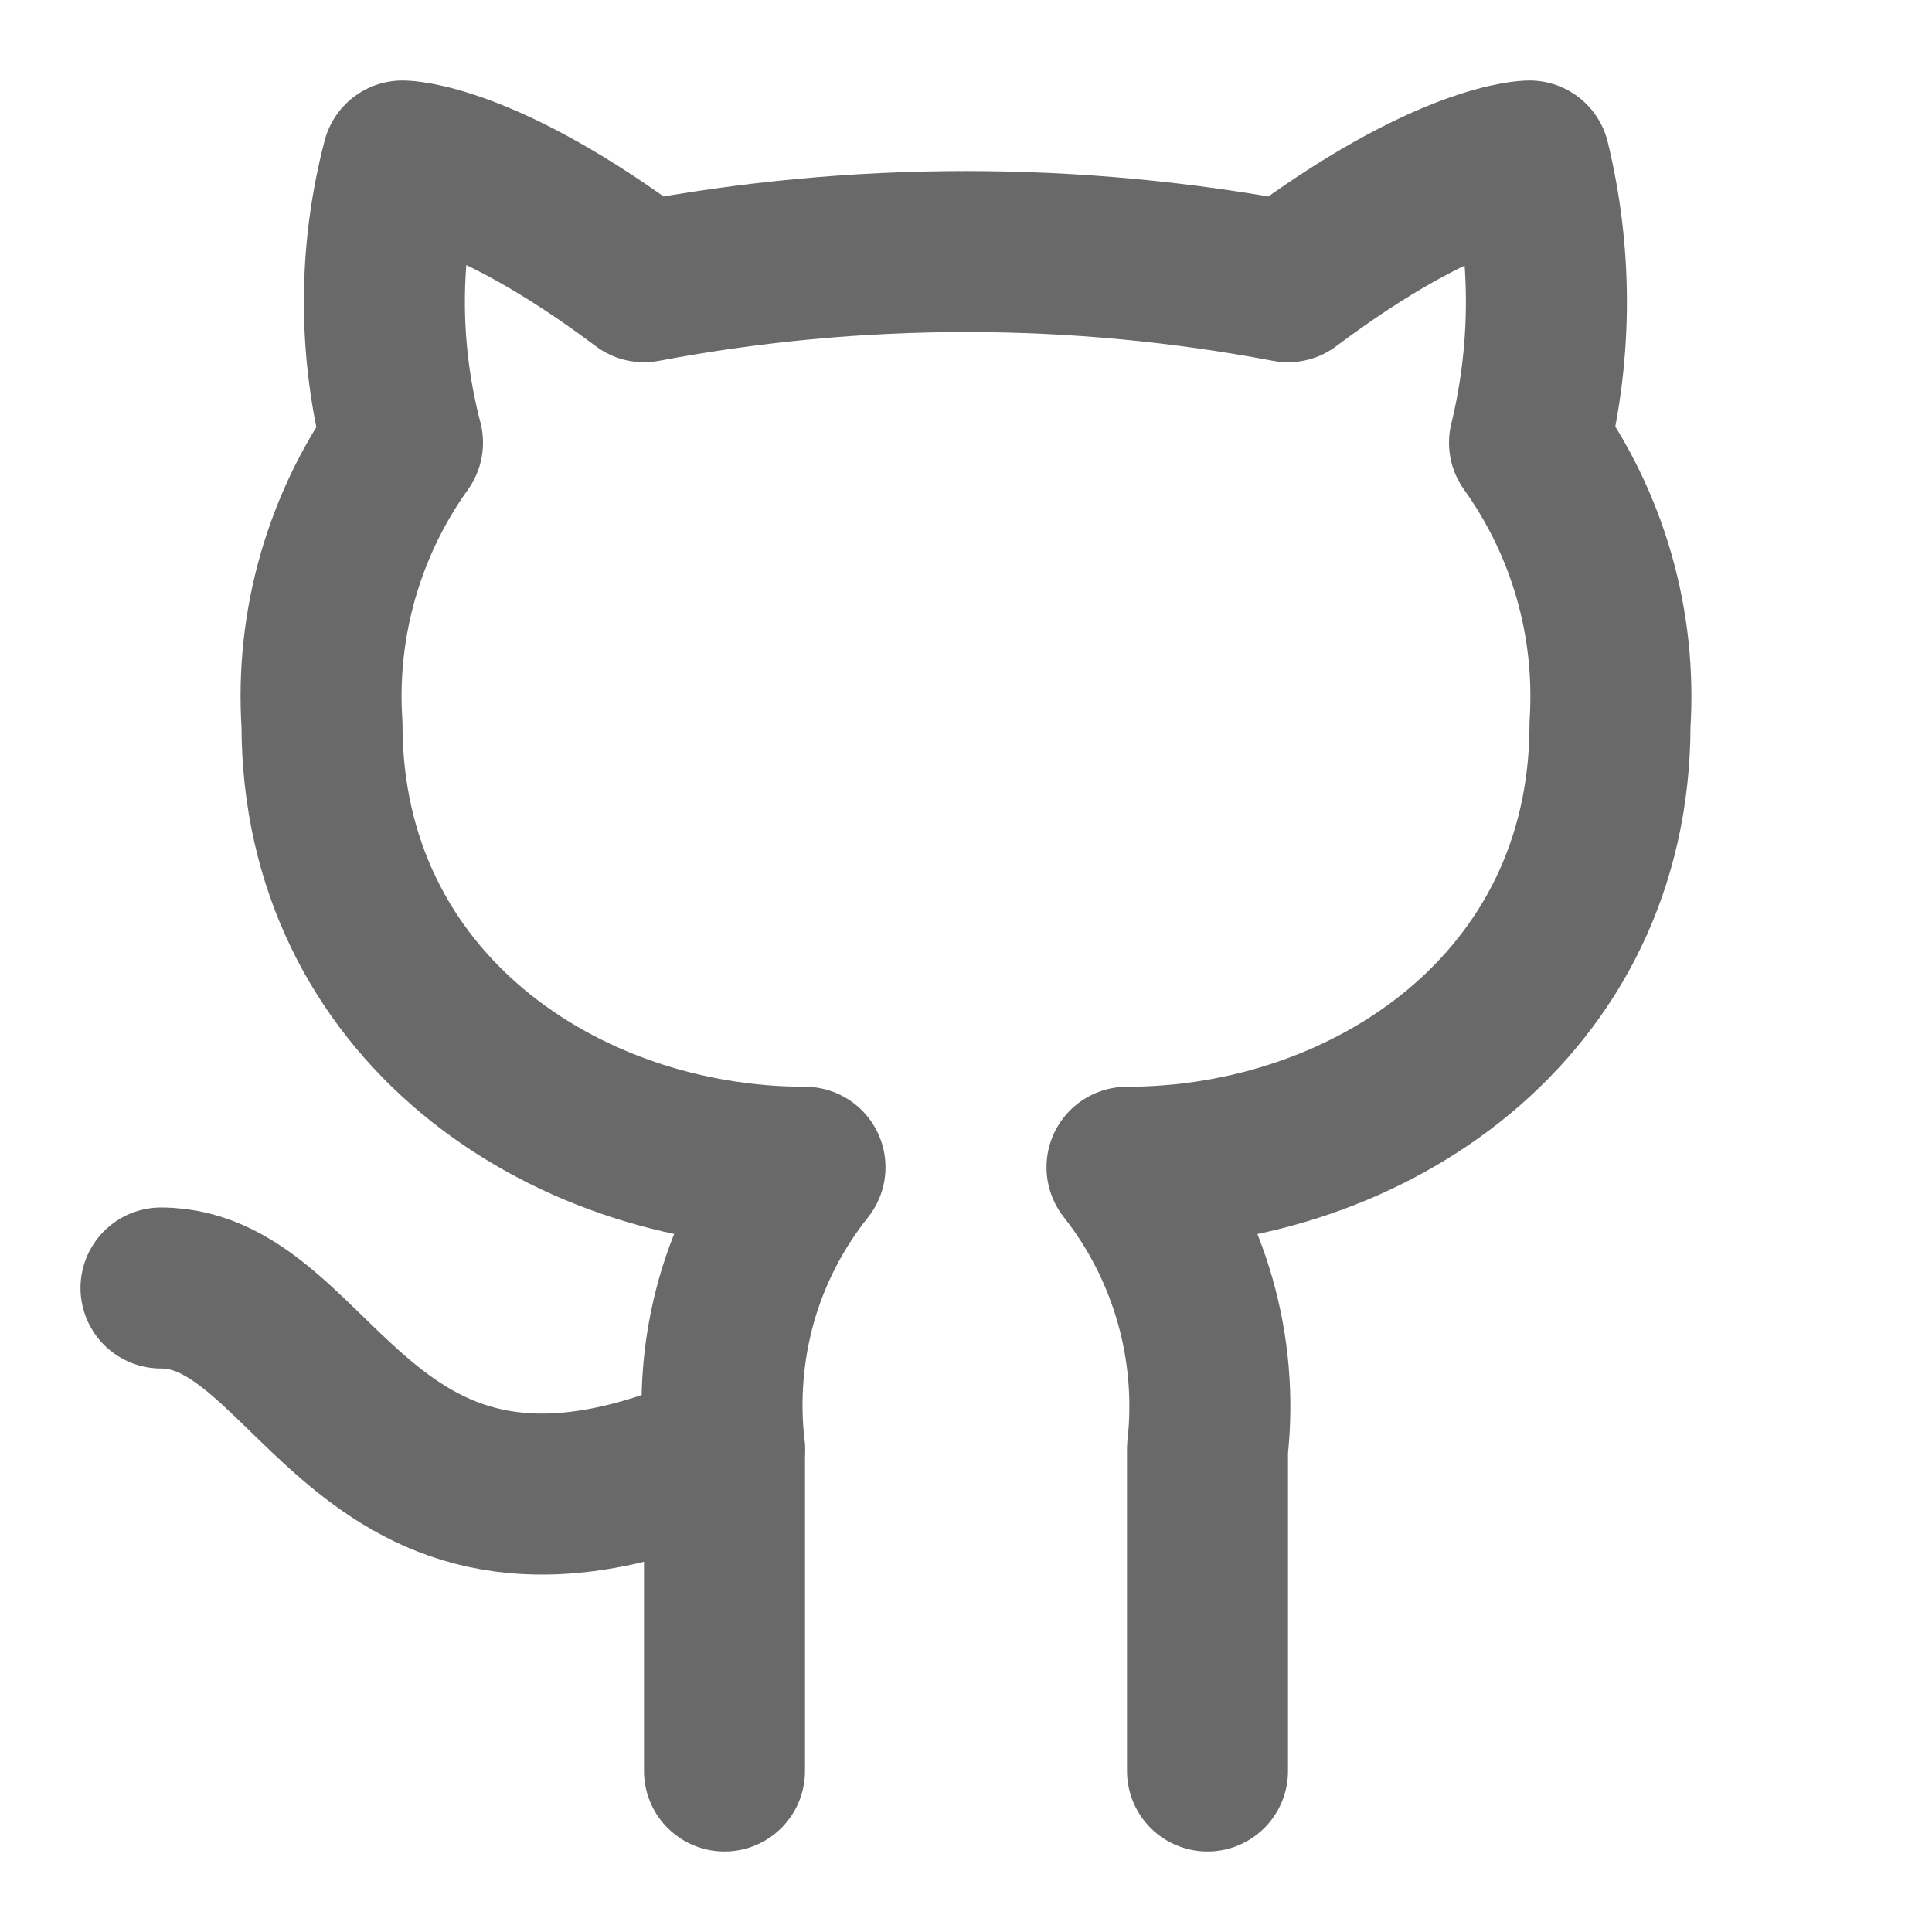
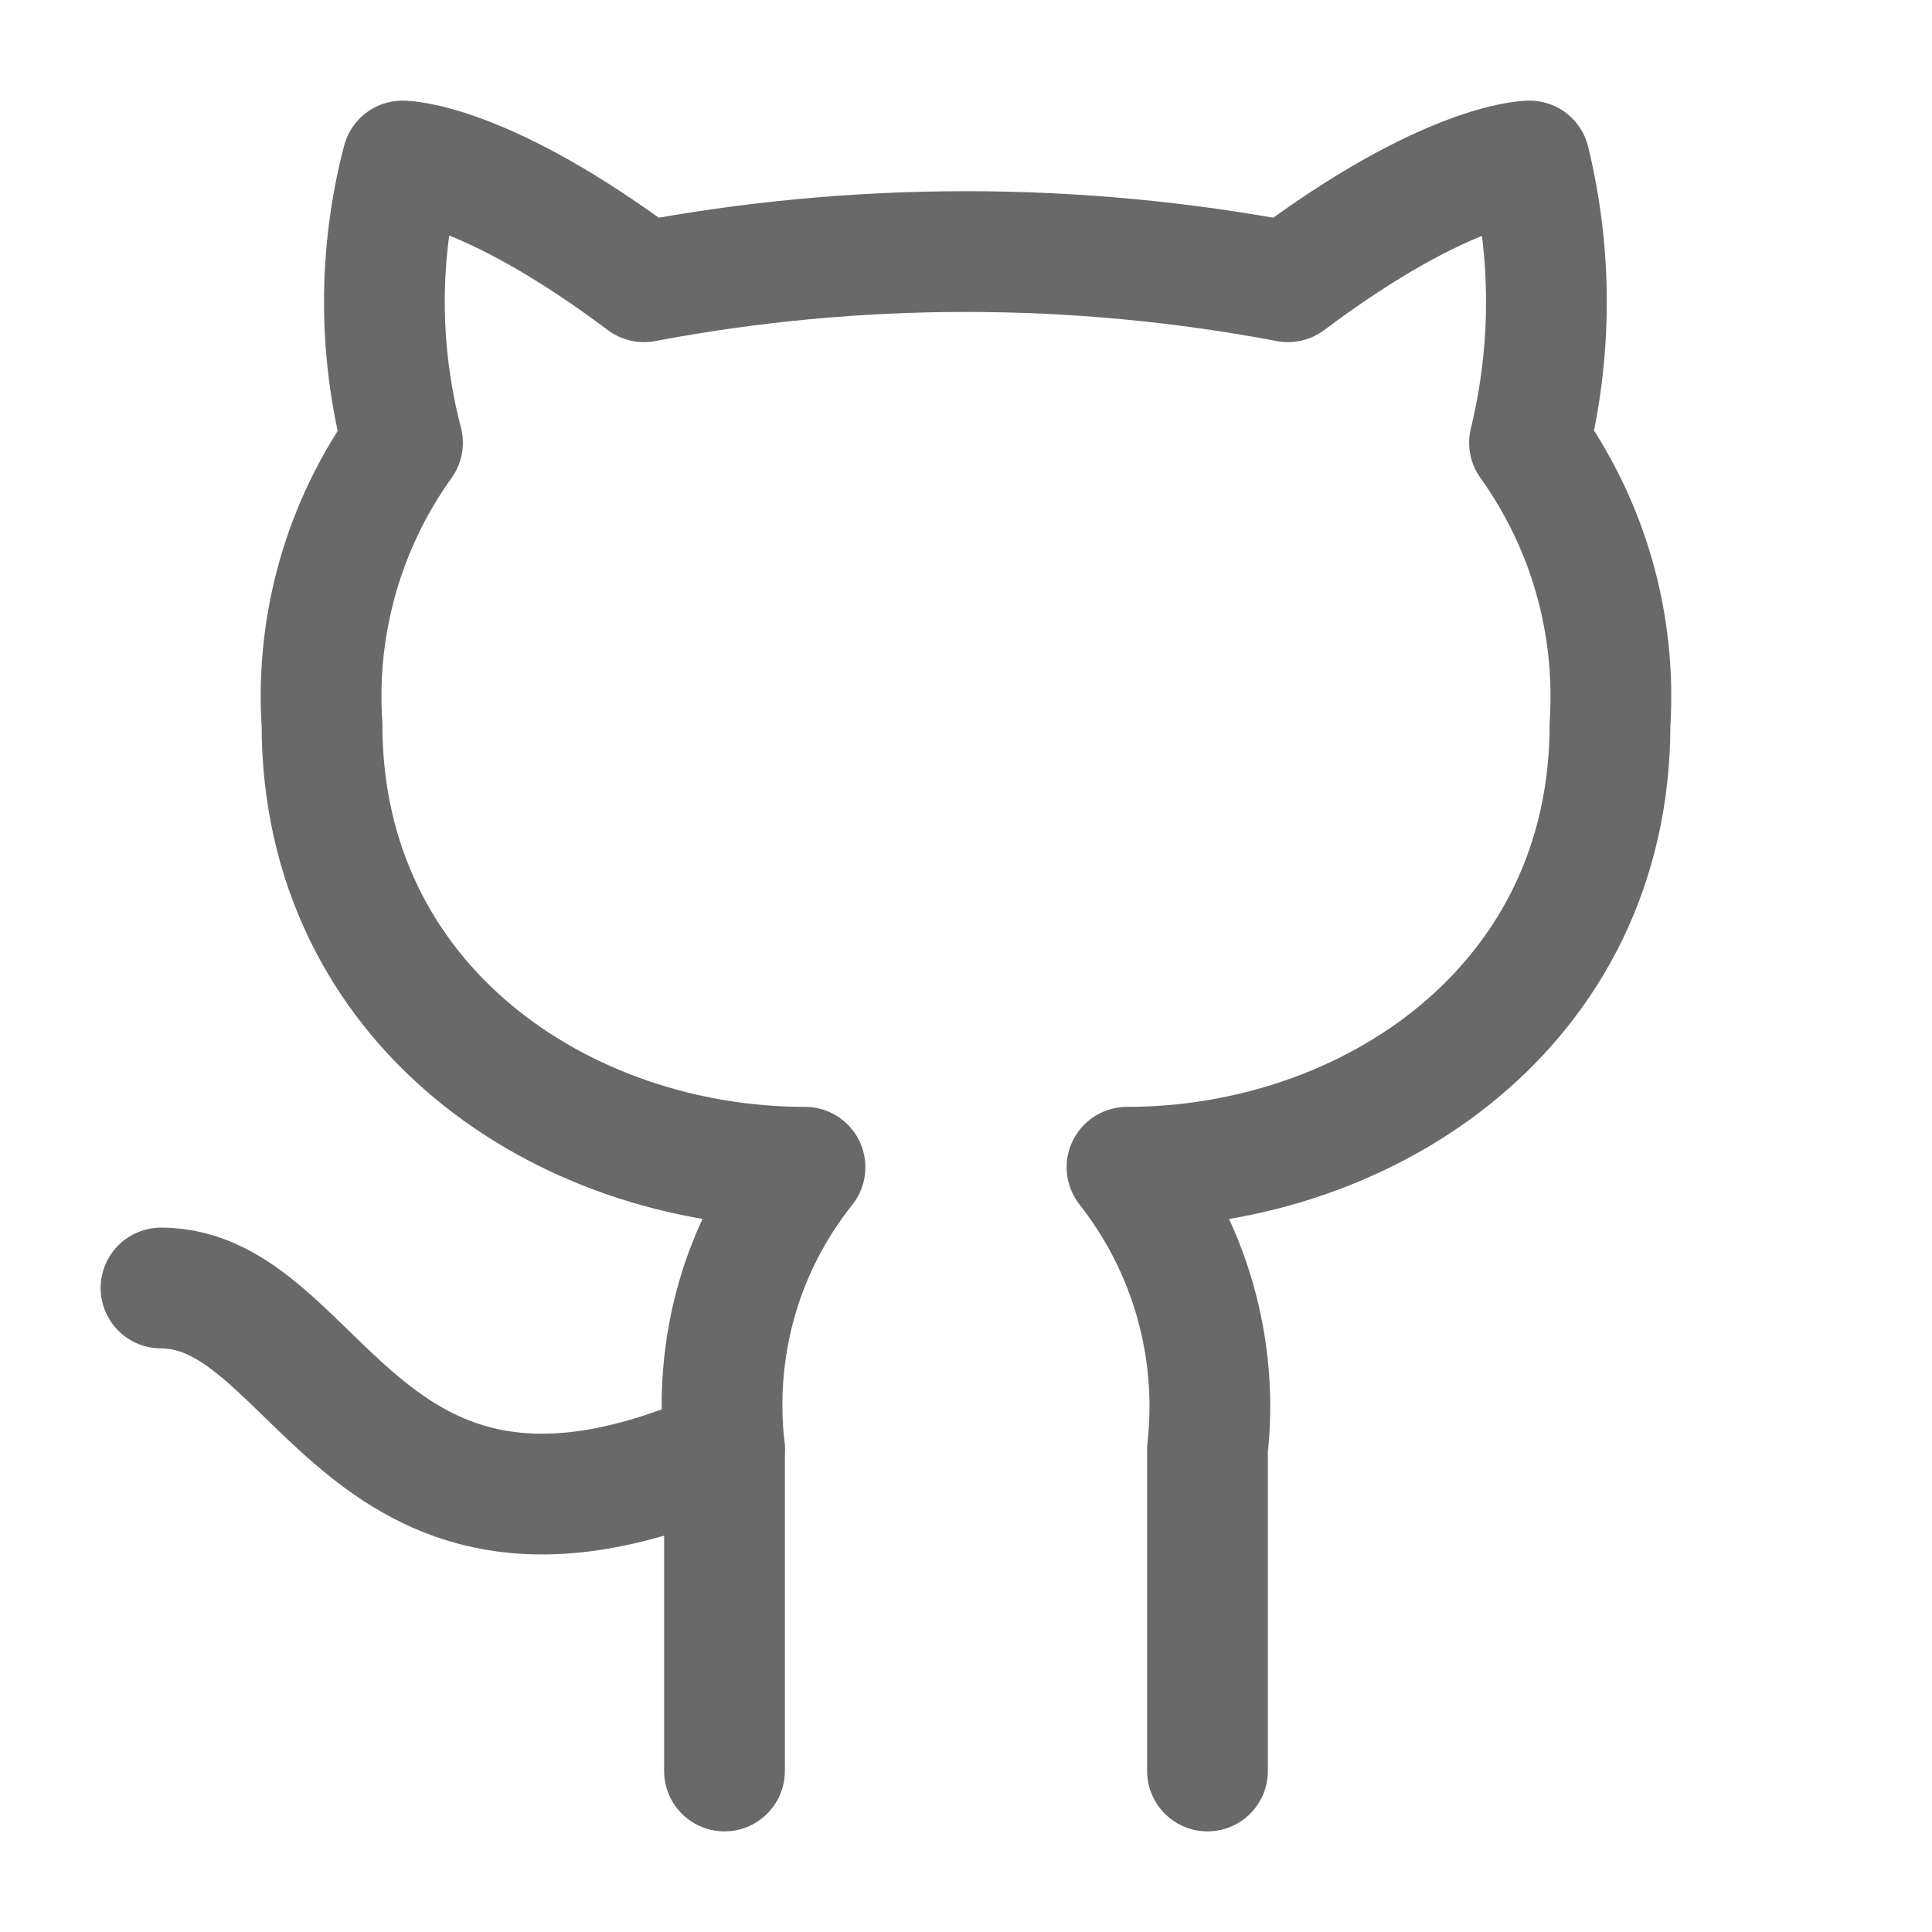
- <svg xmlns="http://www.w3.org/2000/svg" width="24" height="24" viewBox="0 0 24 24" fill="none" stroke="#696969" stroke-width="2" stroke-linecap="round" stroke-linejoin="round" class="lucide lucide-github">
+ <svg xmlns="http://www.w3.org/2000/svg" width="24" height="24" viewBox="0 0 24 24" fill="none" stroke="#696969" stroke-width="1.5" stroke-linecap="round" stroke-linejoin="round" class="lucide lucide-github">
  <path d="M15 22v-4a4.8 4.8 0 0 0-1-3.5c3 0 6-2 6-5.5.08-1.25-.27-2.48-1-3.5.28-1.15.28-2.35 0-3.5 0 0-1 0-3 1.5-2.64-.5-5.36-.5-8 0C6 2 5 2 5 2c-.3 1.15-.3 2.35 0 3.5A5.403 5.403 0 0 0 4 9c0 3.5 3 5.5 6 5.5-.39.49-.68 1.05-.85 1.65-.17.6-.22 1.23-.15 1.85v4" />
  <path d="M9 18c-4.51 2-5-2-7-2" />
</svg>
